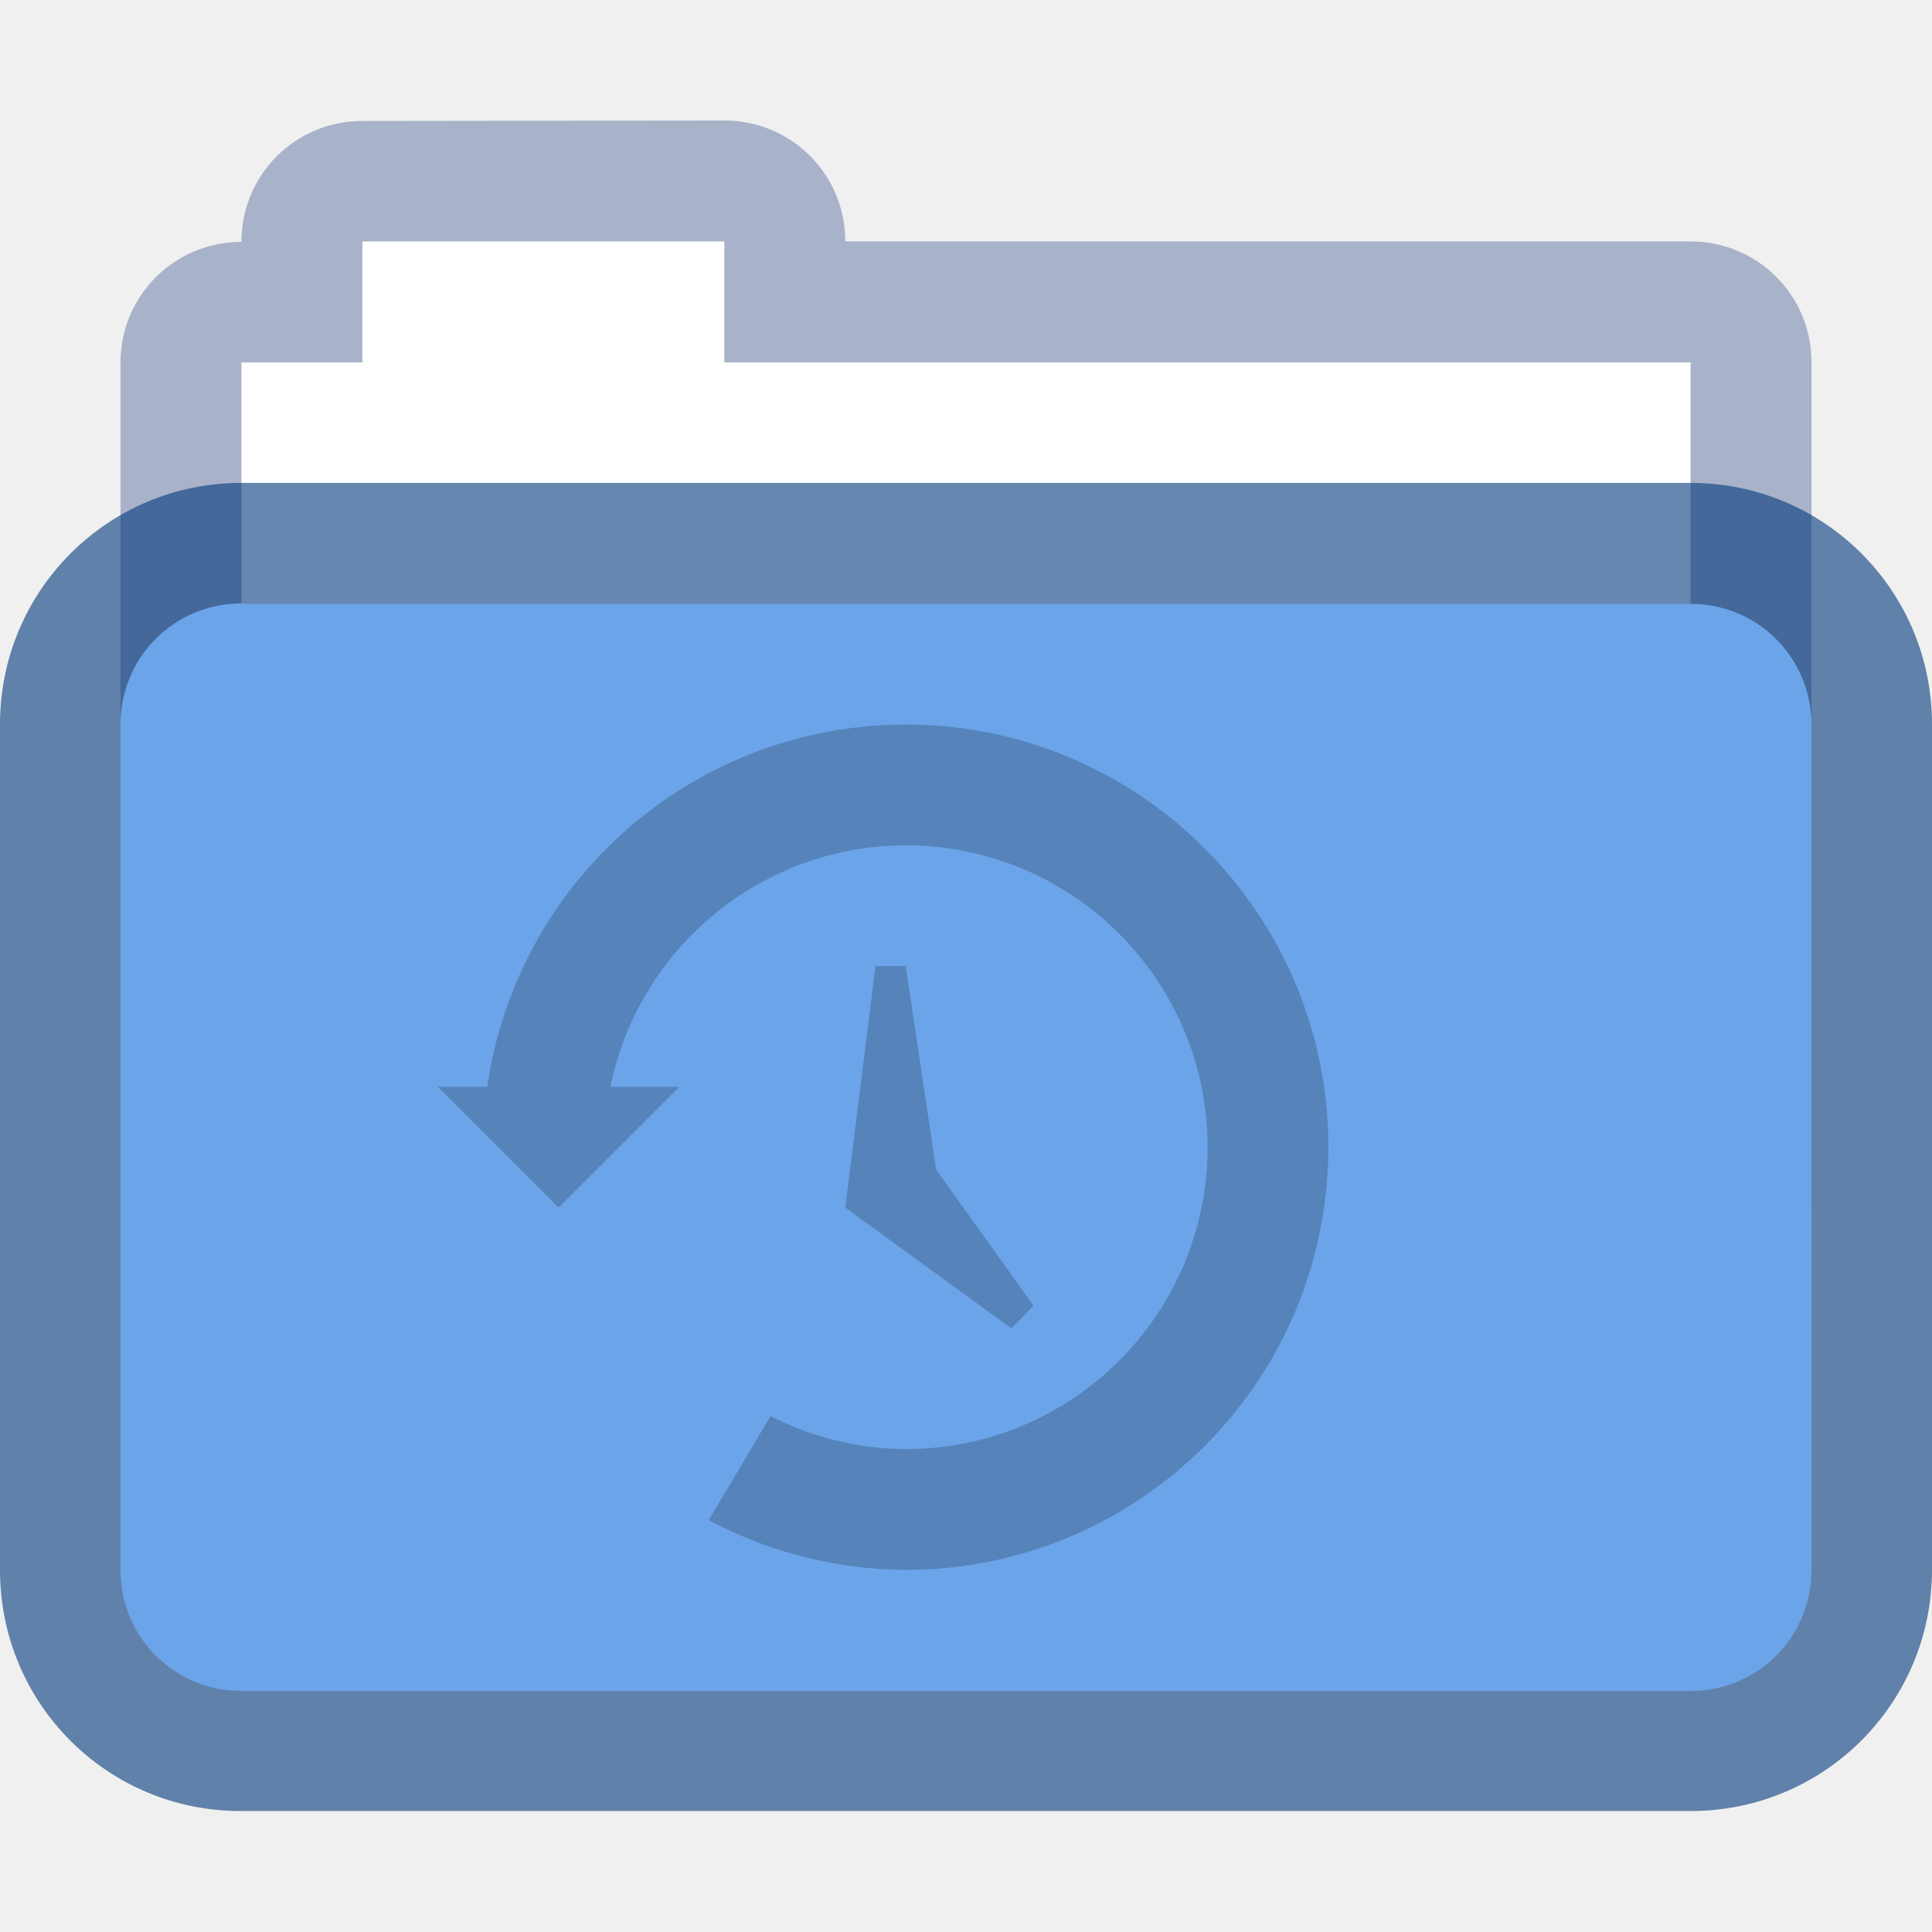
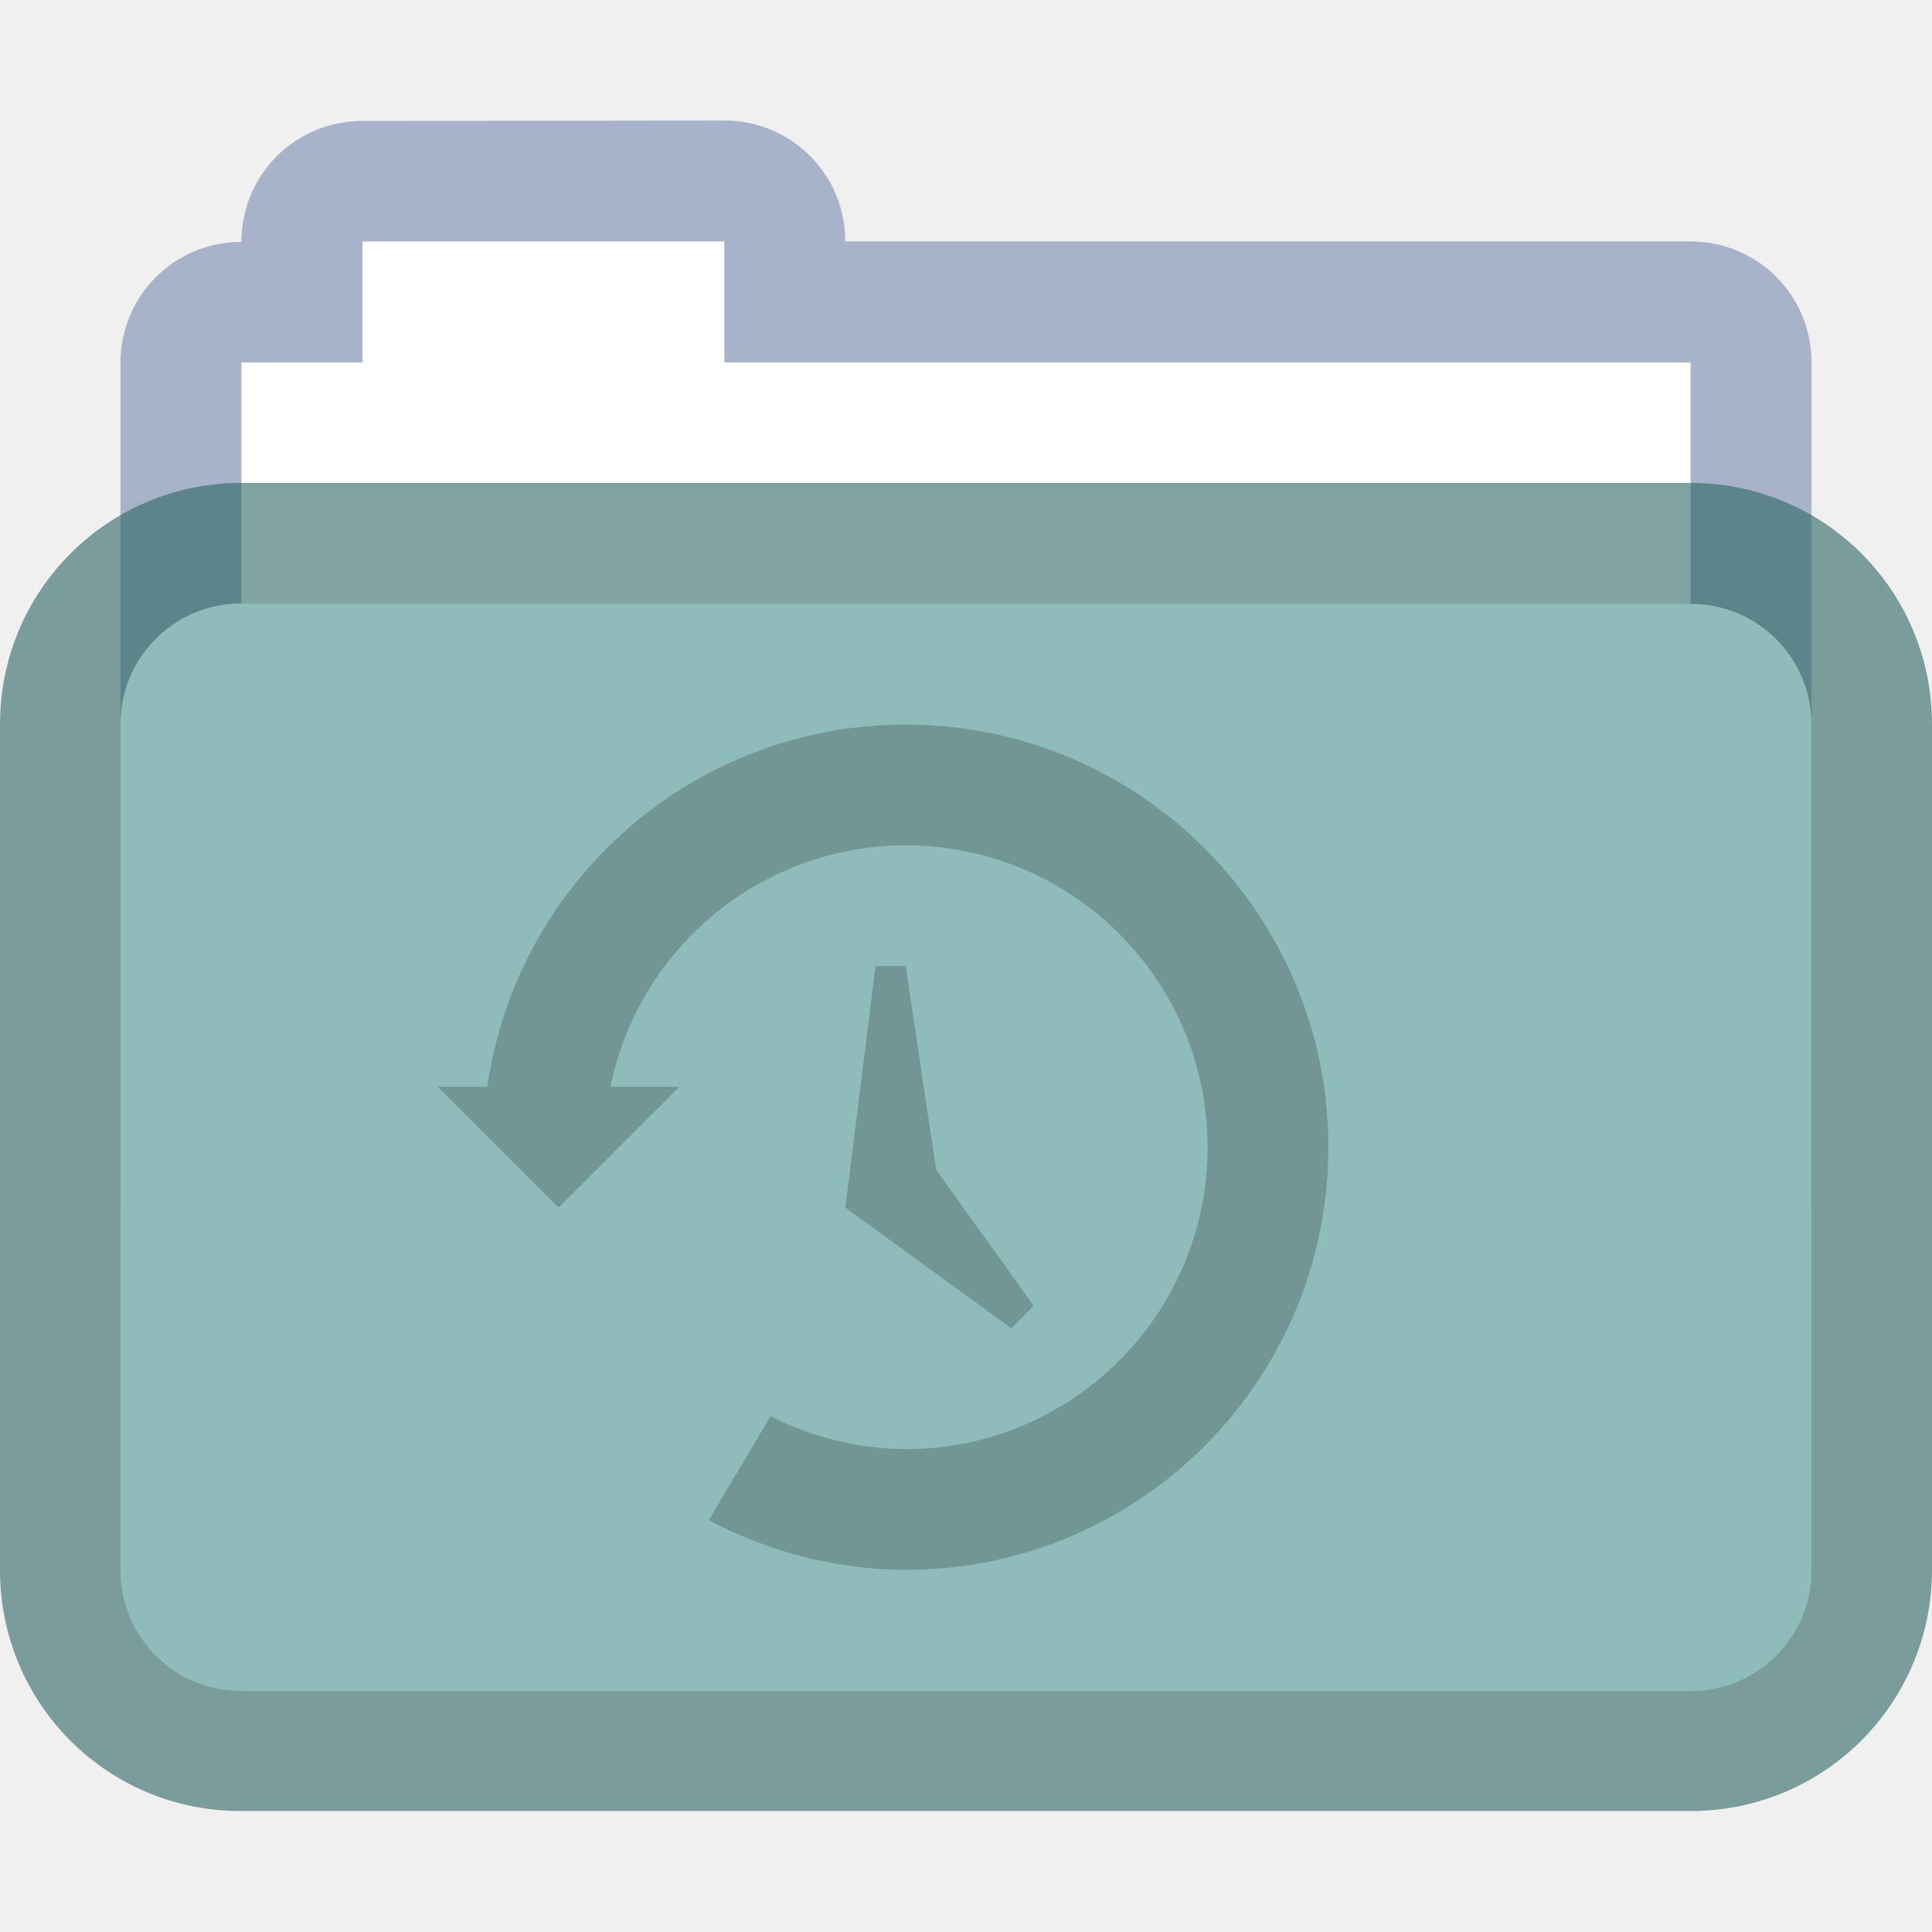
<svg xmlns="http://www.w3.org/2000/svg" width="16" height="16" viewBox="0 0 4.233 4.233" version="1.1" id="svg2469">
  <defs id="defs2466" />
  <path id="rect3166" style="opacity:0.45;fill:#4f6698;fill-opacity:1;stroke-width:0.265;stroke-linejoin:round" d="m 0.794,0.265 c -0.147,0 -0.265,0.118 -0.265,0.265 -0.147,0 -0.265,0.118 -0.265,0.265 V 2.646 c 0,0.147 0.118,0.265 0.265,0.265 H 3.704 c 0.147,0 0.265,-0.118 0.265,-0.265 V 0.794 c 0,-0.147 -0.118,-0.265 -0.265,-0.265 H 1.852 c 0,-0.147 -0.118,-0.265 -0.265,-0.265 z" />
  <path id="rect3604" style="fill:#ffffff;fill-opacity:1;stroke-width:0.265;stroke-linejoin:round" d="M 0.794,0.529 V 0.794 H 0.529 V 2.91 H 3.704 V 0.794 H 1.587 V 0.529 Z" />
-   <path id="rect2552" style="opacity:0.6;fill:#003779;stroke-width:0.322;stroke-linejoin:round" d="m 0.529,1.058 h 3.175 c 0.293,0 0.529,0.236 0.529,0.529 v 1.852 c 0,0.293 -0.236,0.529 -0.529,0.529 H 0.529 C 0.236,3.969 0,3.733 0,3.44 V 1.587 C 0,1.294 0.236,1.058 0.529,1.058 Z" />
-   <path id="rect2686" style="fill:#6ba4e9;stroke-width:0.229;stroke-linejoin:round" d="m 0.529,1.323 h 3.175 c 0.147,0 0.265,0.118 0.265,0.265 v 1.852 c 0,0.147 -0.118,0.265 -0.265,0.265 h -3.175 c -0.147,0 -0.265,-0.118 -0.265,-0.265 V 1.587 c 0,-0.147 0.118,-0.265 0.265,-0.265 z" />
+   <path id="rect2552" style="opacity:0.6;fill:#2c6663;stroke-width:0.322;stroke-linejoin:round" d="m 0.529,1.058 h 3.175 c 0.293,0 0.529,0.236 0.529,0.529 v 1.852 c 0,0.293 -0.236,0.529 -0.529,0.529 H 0.529 C 0.236,3.969 0,3.733 0,3.44 V 1.587 C 0,1.294 0.236,1.058 0.529,1.058 Z" />
+   <path id="rect2686" style="fill:#8fbcbb;stroke-width:0.229;stroke-linejoin:round" d="m 0.529,1.323 h 3.175 c 0.147,0 0.265,0.118 0.265,0.265 v 1.852 c 0,0.147 -0.118,0.265 -0.265,0.265 h -3.175 c -0.147,0 -0.265,-0.118 -0.265,-0.265 V 1.587 c 0,-0.147 0.118,-0.265 0.265,-0.265 z" />
  <path id="rect868" style="opacity:0.2;stroke-width:0.577;stroke-linejoin:round" d="M 7.5 6 A 3.5 3.5 0 0 0 4.035 9 L 3.625 9 L 4.625 10 L 5.625 9 L 5.055 9 A 2.5 2.5 0 0 1 7.5 7 A 2.5 2.5 0 0 1 10 9.5 A 2.5 2.5 0 0 1 7.5 12 A 2.5 2.5 0 0 1 6.381 11.727 L 5.869 12.588 A 3.5 3.5 0 0 0 7.5 13 A 3.5 3.5 0 0 0 11 9.5 A 3.5 3.5 0 0 0 7.5 6 z M 7.25 8 L 7 10 L 8.375 11 L 8.559 10.812 L 7.752 9.686 L 7.5 8 L 7.25 8 z " transform="scale(0.2645833)" />
</svg>
